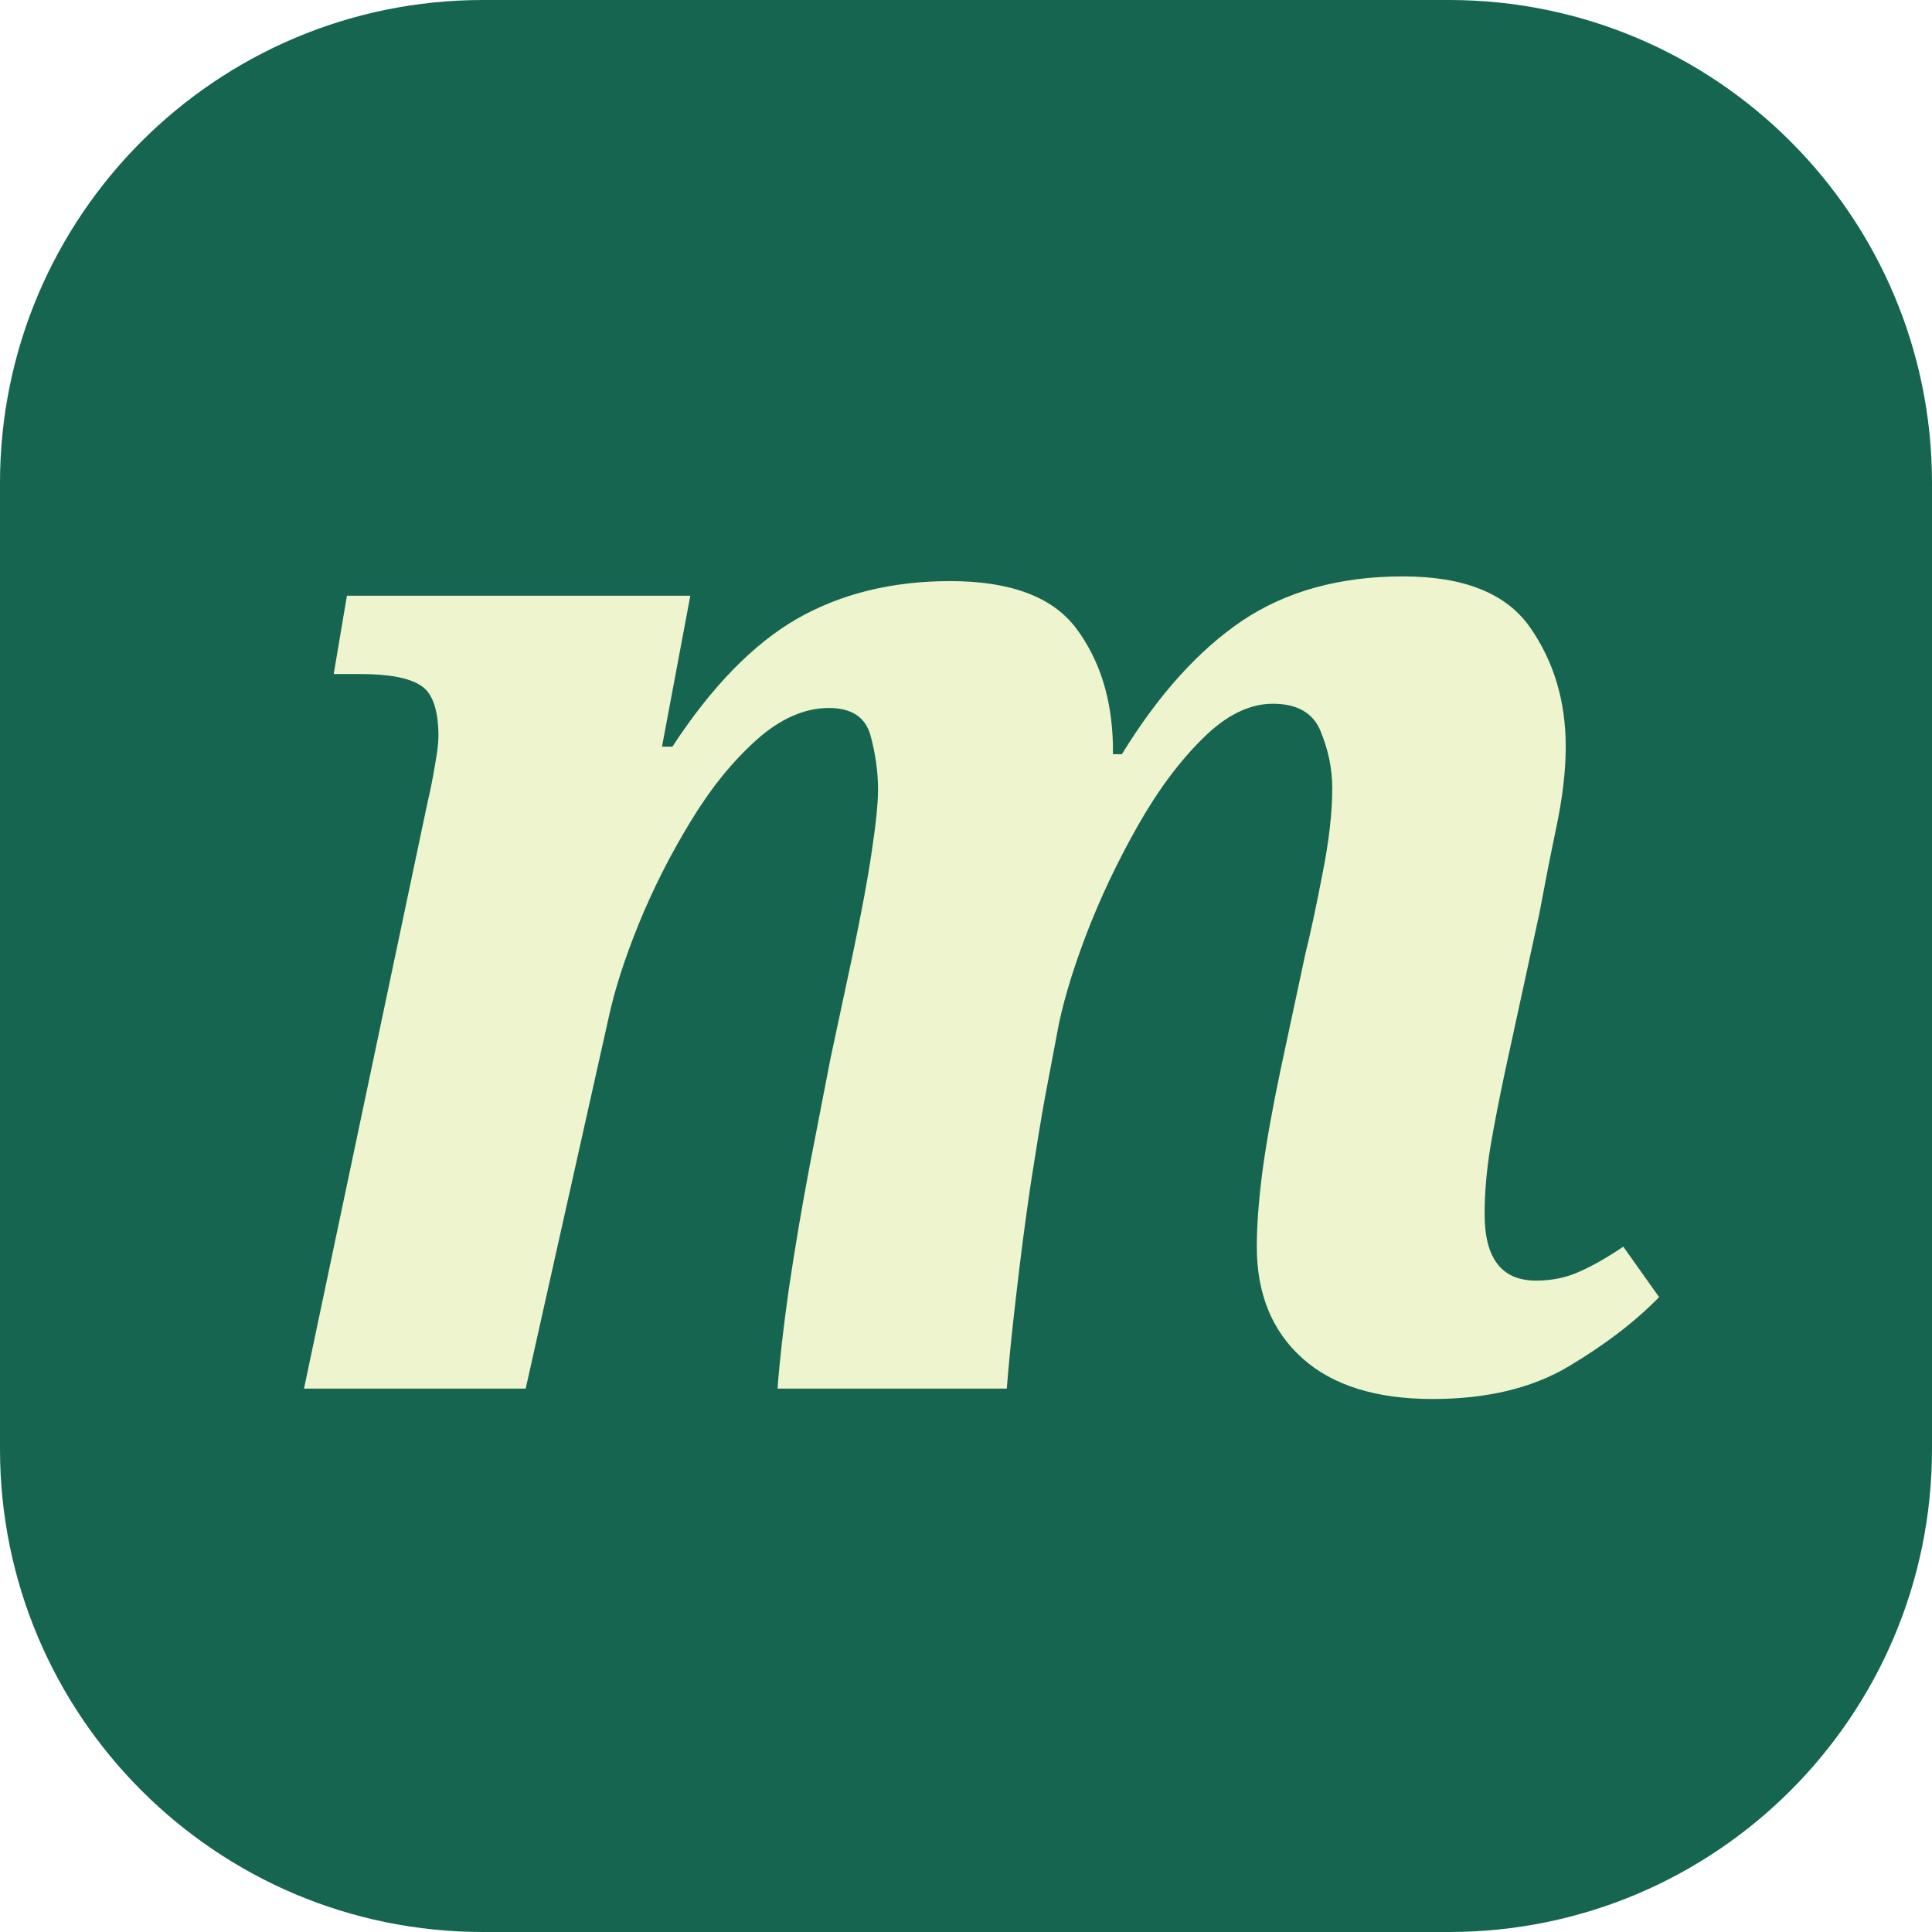
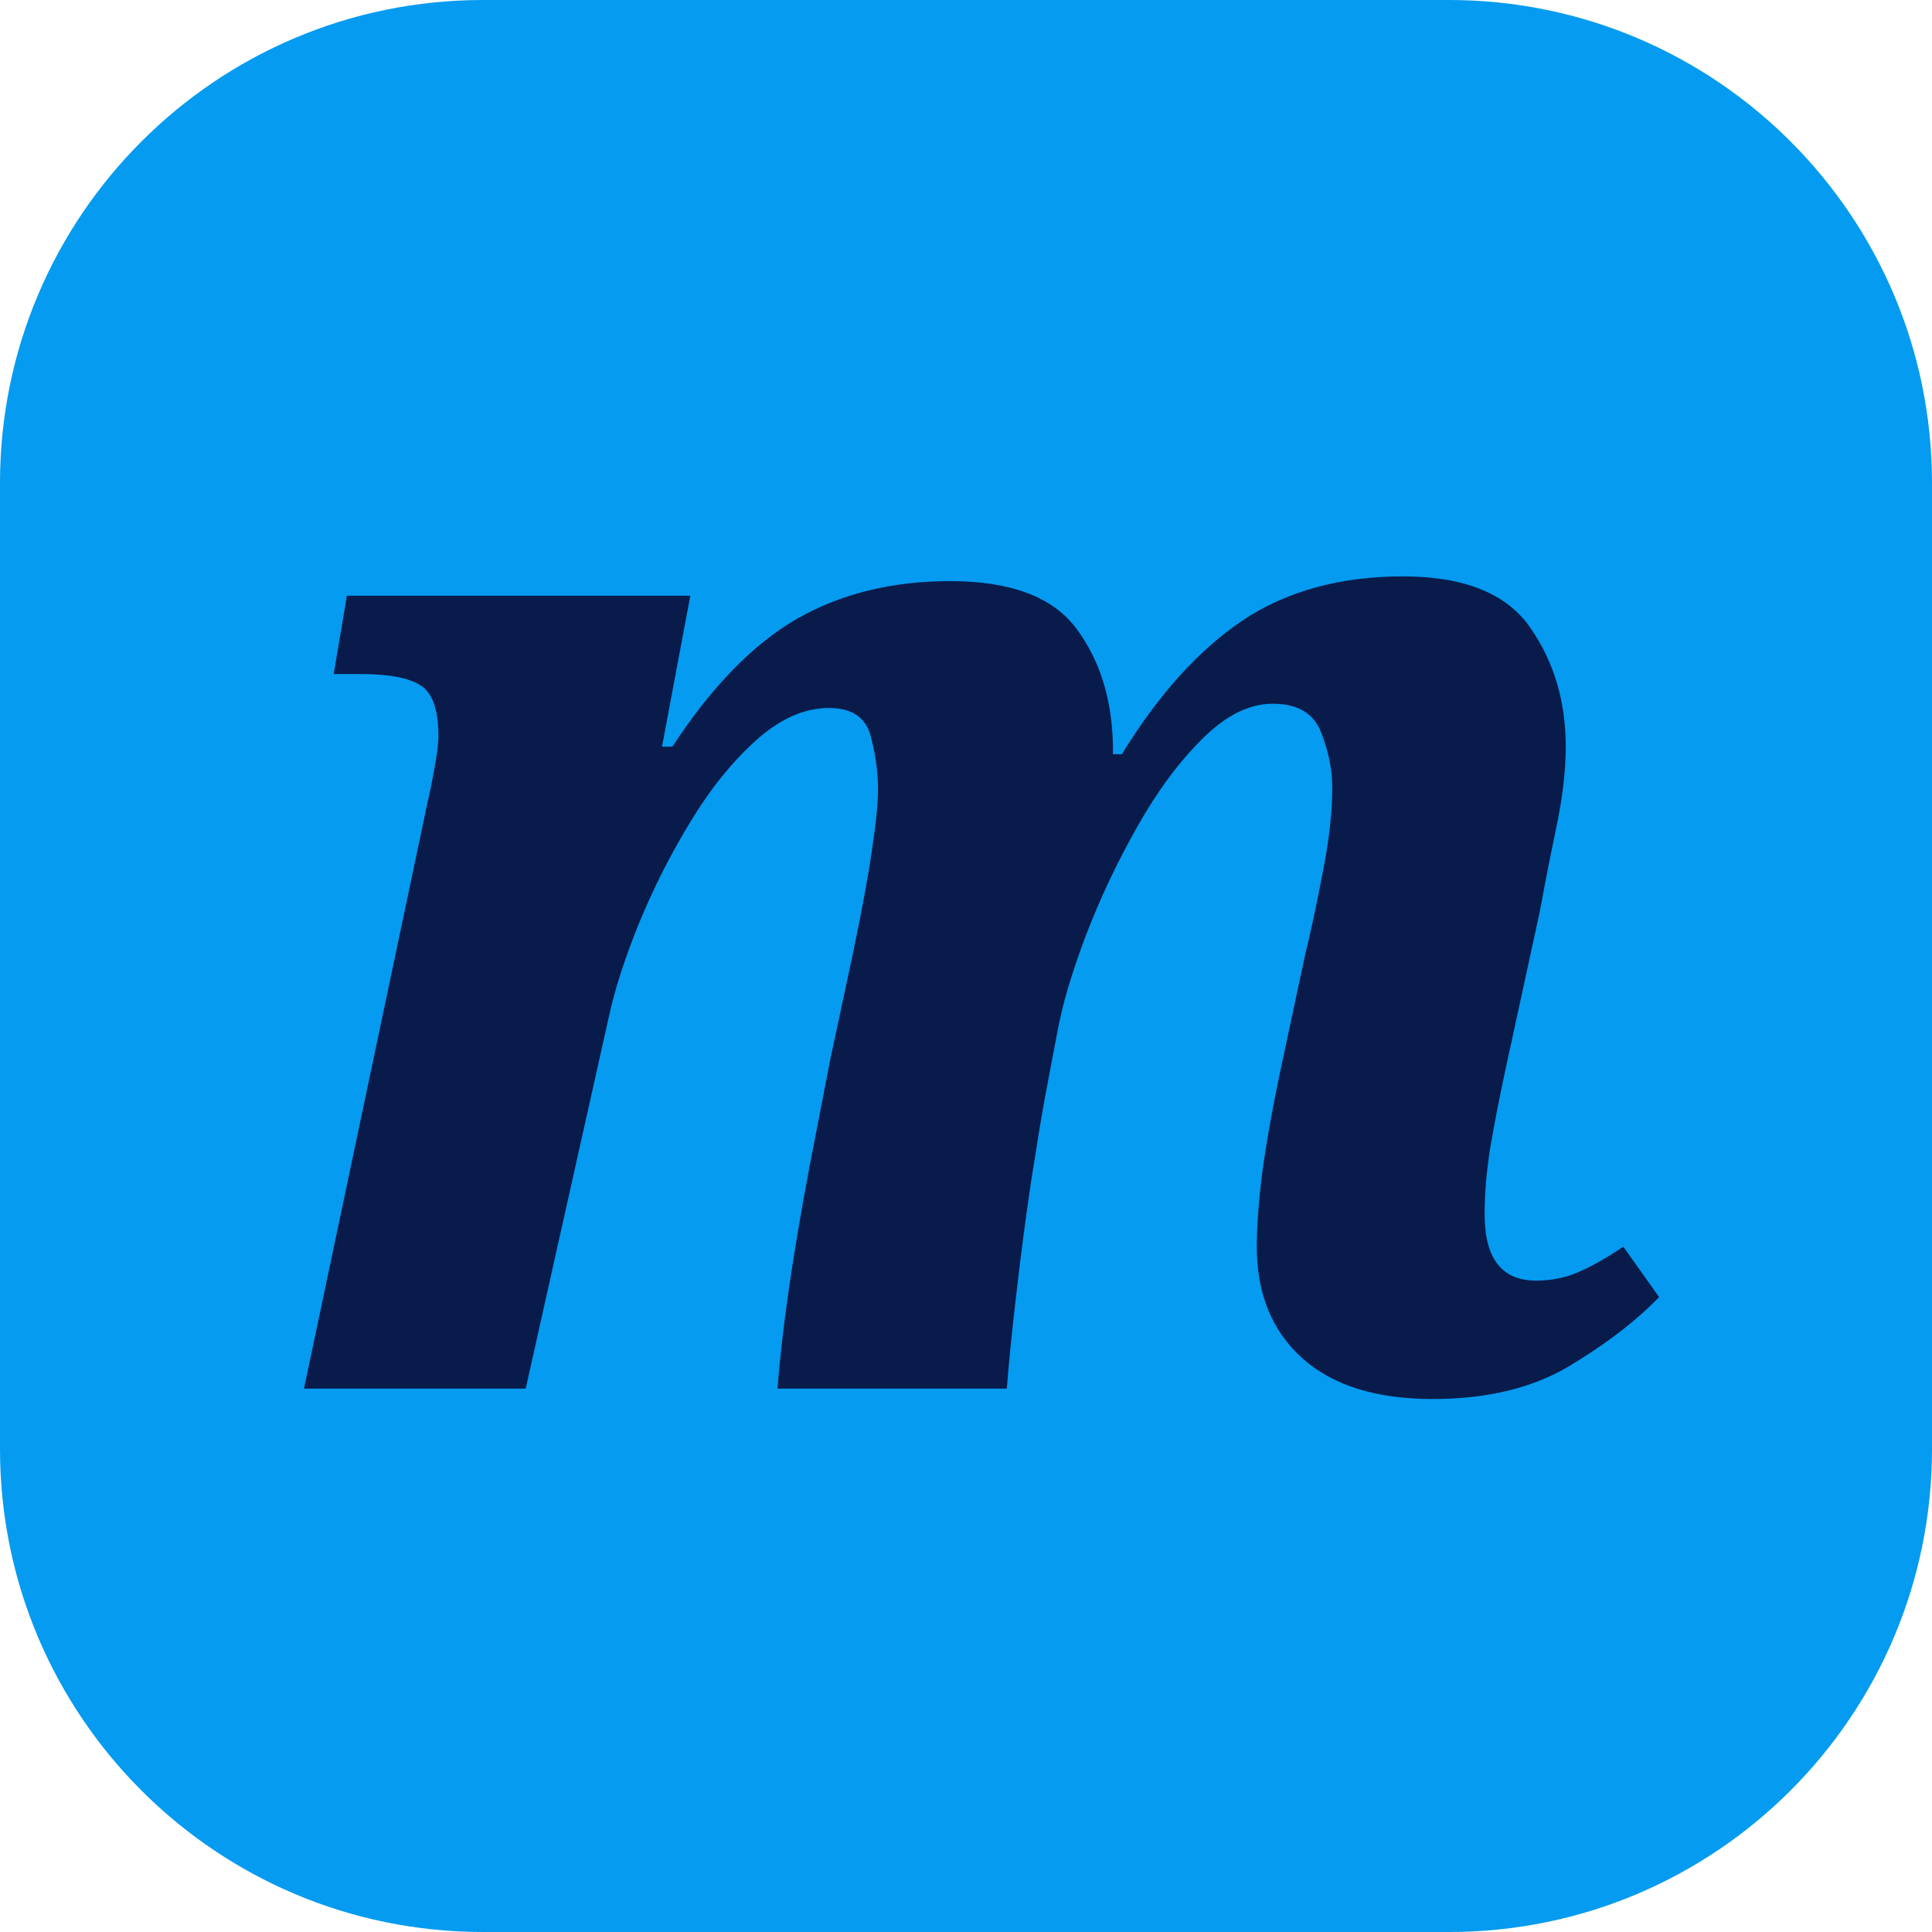
<svg xmlns="http://www.w3.org/2000/svg" viewBox="0 0 64 64">
-   <rect width="64" height="64" rx="16" fill="#166550" />
-   <text x="32" y="46" fill="#edf4ce" text-anchor="middle" font-family="Georgia,serif" font-style="italic" font-weight="bold" font-size="49">m</text>
+   <rect width="64" height="64" rx="16" fill="#049bf0" />
+   <text x="32" y="46" fill="#091b4b" text-anchor="middle" font-family="Georgia,serif" font-style="italic" font-weight="bold" font-size="49">m</text>
</svg>
